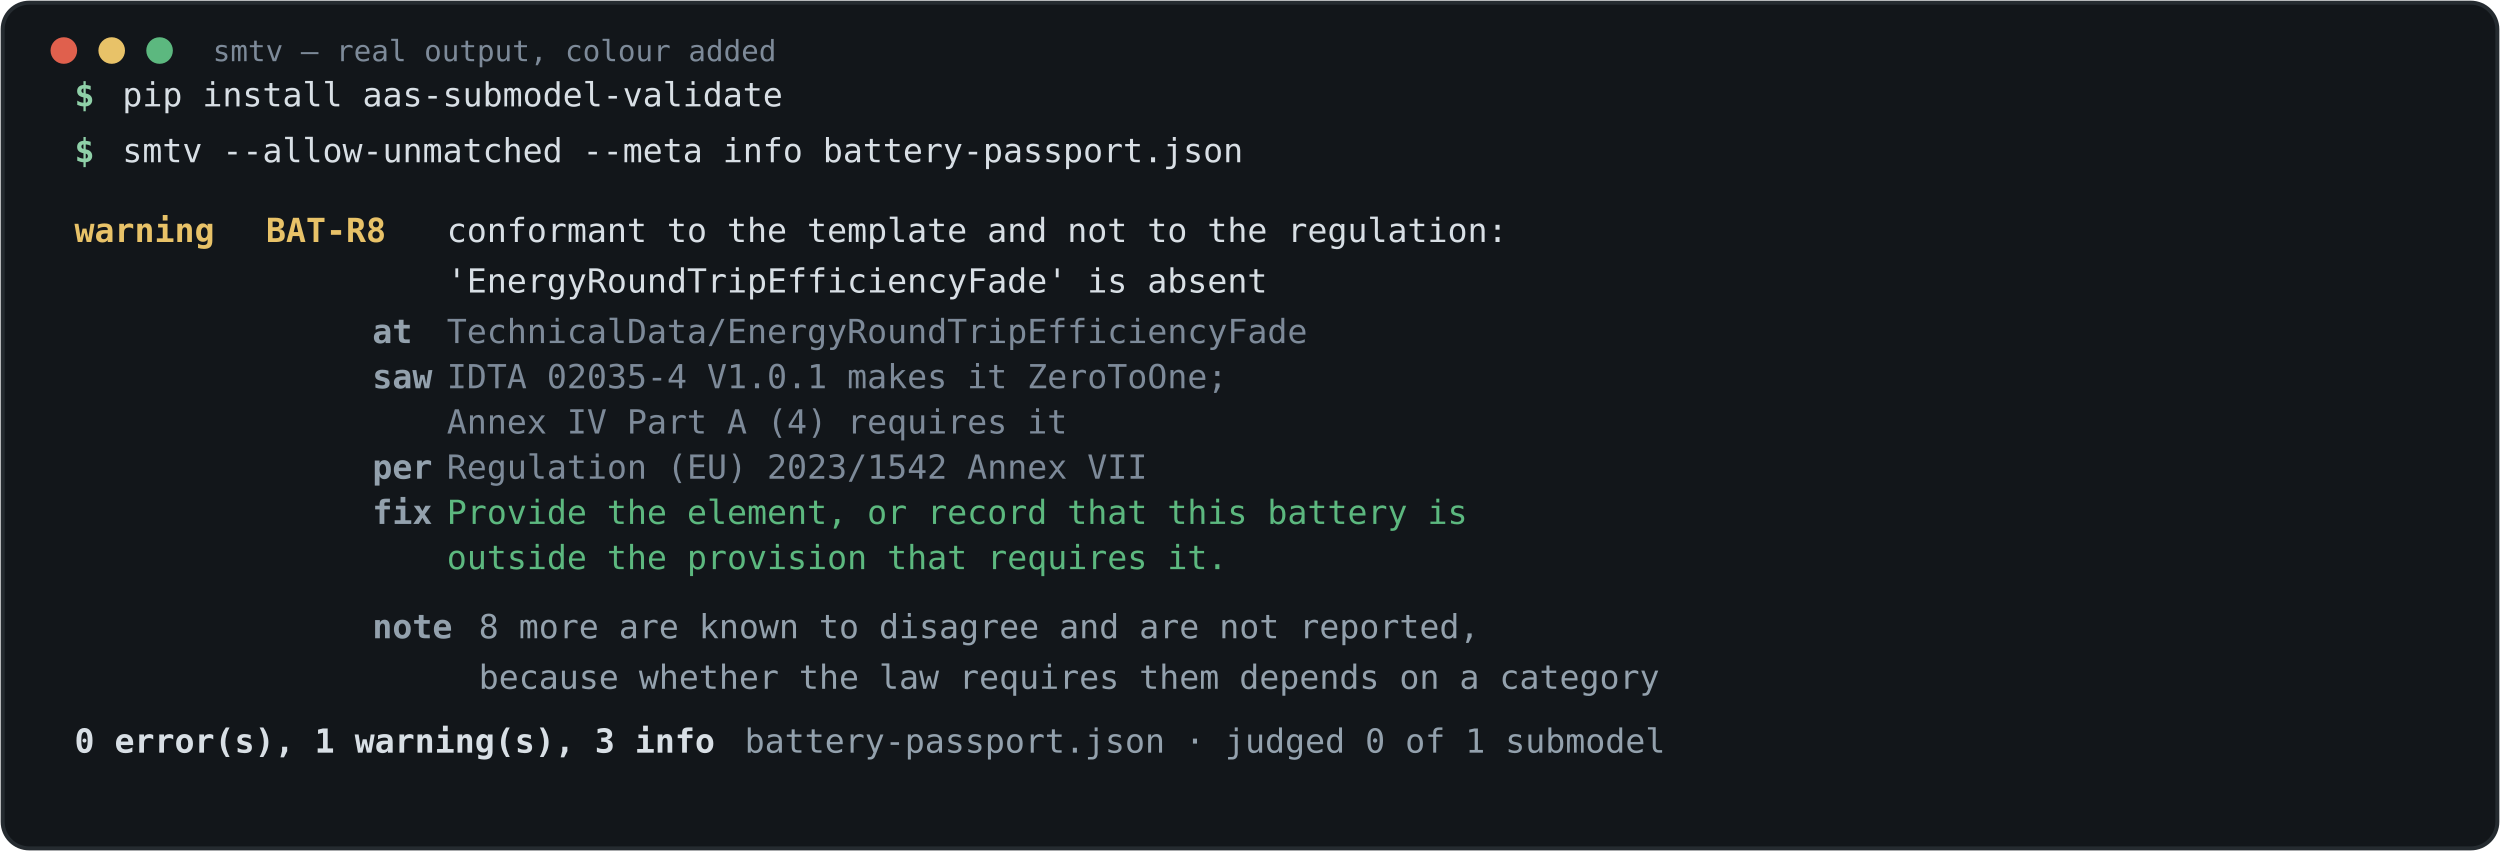
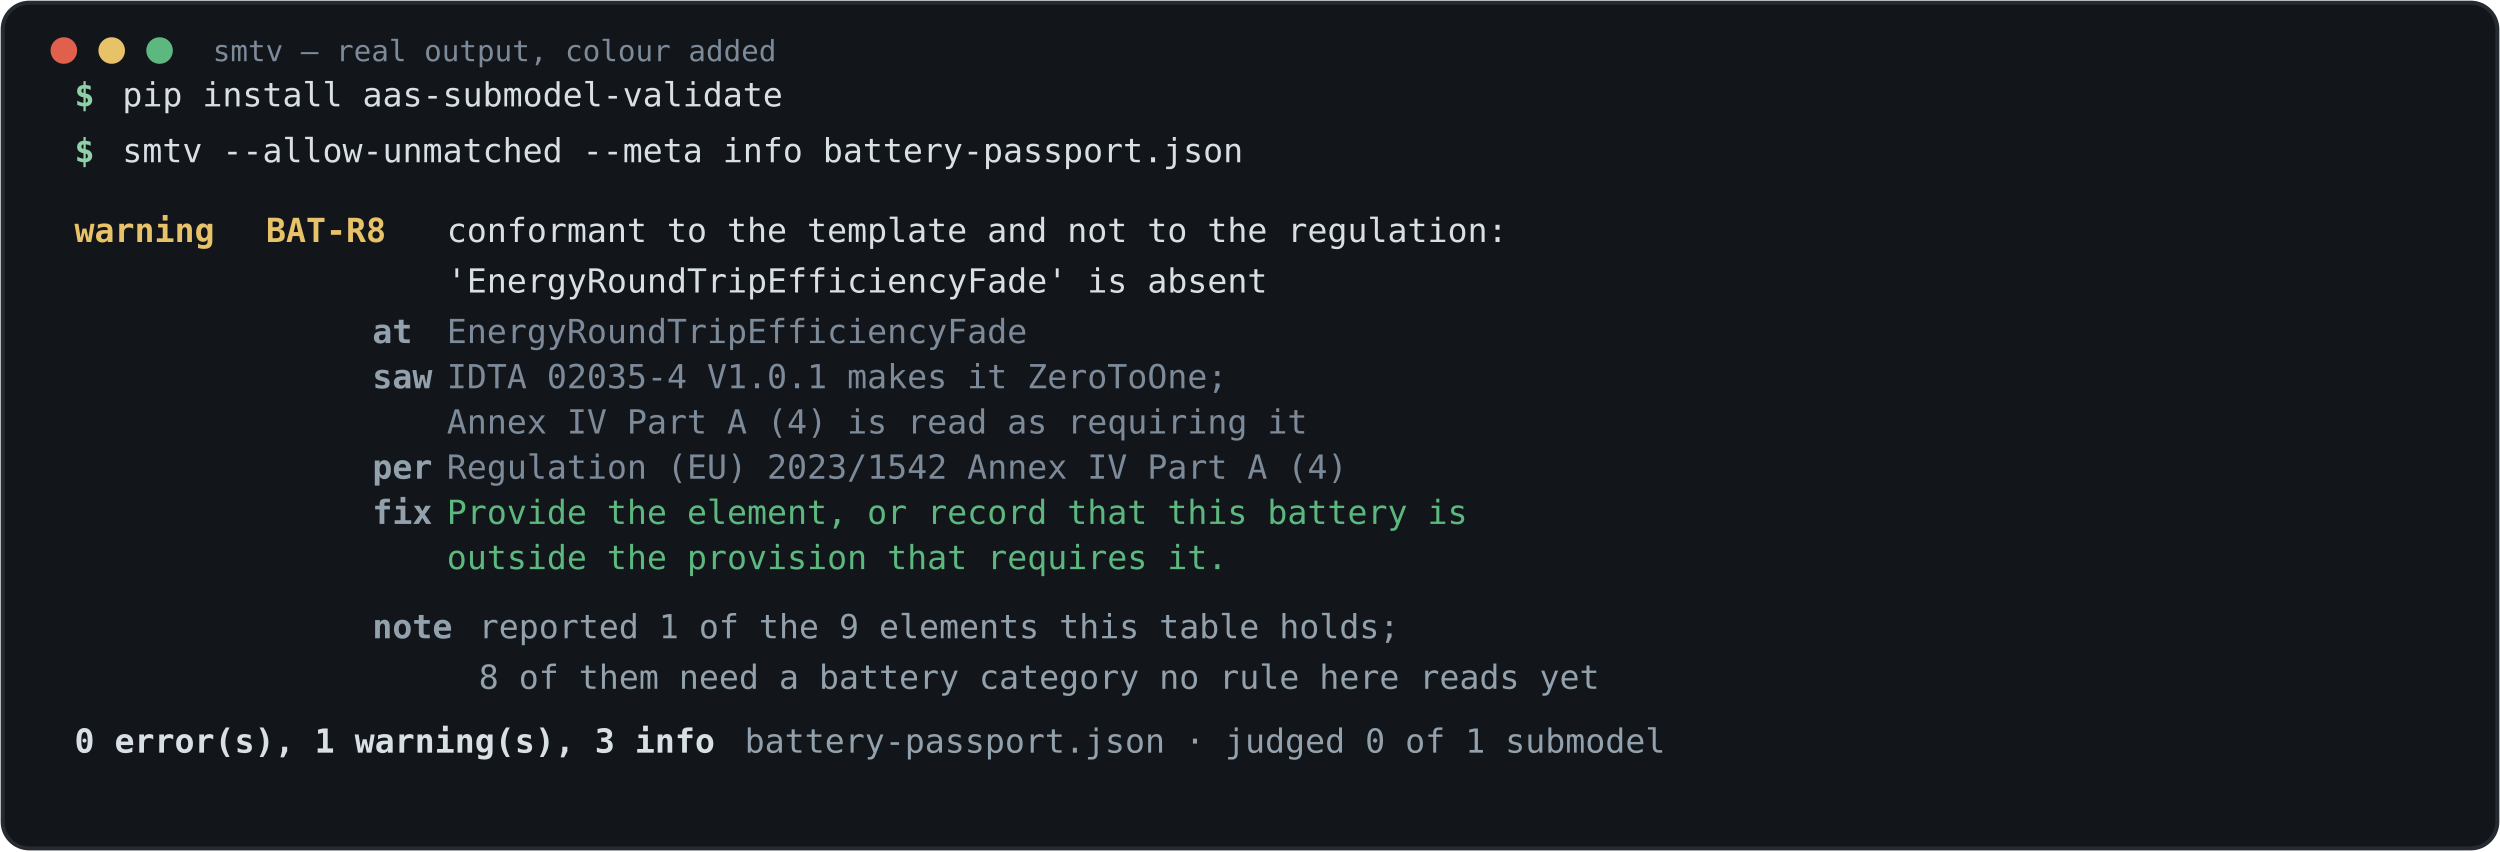
<svg xmlns="http://www.w3.org/2000/svg" viewBox="0 0 940 320" role="img" aria-label="Real smtv output on a battery passport: one warning, BAT-R8, conformant to the template and not to the regulation, with the element named, the clause cited and a remedy">
  <rect x="1" y="1" width="938" height="318" rx="10" fill="#12161a" stroke="#252b30" stroke-width="1.5" />
  <circle cx="24" cy="19" r="5" fill="#e0604d" />
  <circle cx="42" cy="19" r="5" fill="#e8c268" />
  <circle cx="60" cy="19" r="5" fill="#5cb87f" />
  <text x="80" y="23" font-family="ui-monospace,SFMono-Regular,Menlo,Consolas,monospace" font-size="11" fill="#7d8a99">smtv — real output, colour added</text>
  <text y="40" font-family="ui-monospace,SFMono-Regular,Menlo,Consolas,monospace" font-size="12.5" xml:space="preserve">
    <tspan x="28" fill="#8fd0a8" font-weight="700">$ </tspan>
    <tspan x="46" fill="#d8dfe5">pip install aas-submodel-validate</tspan>
  </text>
  <text y="61" font-family="ui-monospace,SFMono-Regular,Menlo,Consolas,monospace" font-size="12.5" xml:space="preserve">
    <tspan x="28" fill="#8fd0a8" font-weight="700">$ </tspan>
    <tspan x="46" fill="#d8dfe5">smtv --allow-unmatched --meta info battery-passport.json</tspan>
  </text>
  <text y="91" font-family="ui-monospace,SFMono-Regular,Menlo,Consolas,monospace" font-size="12.5" xml:space="preserve">
    <tspan x="28" fill="#e8c268" font-weight="700">warning </tspan>
    <tspan x="100" fill="#e8c268" font-weight="700">BAT-R8</tspan>
    <tspan x="168" fill="#d8dfe5">conformant to the template and not to the regulation:</tspan>
  </text>
  <text y="110" font-family="ui-monospace,SFMono-Regular,Menlo,Consolas,monospace" font-size="12.5" xml:space="preserve">
    <tspan x="168" fill="#d8dfe5">'EnergyRoundTripEfficiencyFade' is absent</tspan>
  </text>
  <text y="129" font-family="ui-monospace,SFMono-Regular,Menlo,Consolas,monospace" font-size="12.5" xml:space="preserve">
    <tspan x="140" fill="#93a1ad" font-weight="700">at</tspan>
-     <tspan x="168" fill="#7d8a99">TechnicalData/EnergyRoundTripEfficiencyFade</tspan>
+     <tspan x="168" fill="#7d8a99">EnergyRoundTripEfficiencyFade</tspan>
  </text>
  <text y="146" font-family="ui-monospace,SFMono-Regular,Menlo,Consolas,monospace" font-size="12.5" xml:space="preserve">
    <tspan x="140" fill="#93a1ad" font-weight="700">saw</tspan>
    <tspan x="168" fill="#7d8a99">IDTA 02035-4 V1.0.1 makes it ZeroToOne;</tspan>
  </text>
  <text y="163" font-family="ui-monospace,SFMono-Regular,Menlo,Consolas,monospace" font-size="12.5" xml:space="preserve">
-     <tspan x="168" fill="#7d8a99">Annex IV Part A (4) requires it</tspan>
+     <tspan x="168" fill="#7d8a99">Annex IV Part A (4) is read as requiring it</tspan>
  </text>
  <text y="180" font-family="ui-monospace,SFMono-Regular,Menlo,Consolas,monospace" font-size="12.5" xml:space="preserve">
    <tspan x="140" fill="#93a1ad" font-weight="700">per</tspan>
-     <tspan x="168" fill="#7d8a99">Regulation (EU) 2023/1542 Annex VII</tspan>
+     <tspan x="168" fill="#7d8a99">Regulation (EU) 2023/1542 Annex IV Part A (4)</tspan>
  </text>
  <text y="197" font-family="ui-monospace,SFMono-Regular,Menlo,Consolas,monospace" font-size="12.5" xml:space="preserve">
    <tspan x="140" fill="#93a1ad" font-weight="700">fix</tspan>
    <tspan x="168" fill="#5cb87f">Provide the element, or record that this battery is</tspan>
  </text>
  <text y="214" font-family="ui-monospace,SFMono-Regular,Menlo,Consolas,monospace" font-size="12.5" xml:space="preserve">
    <tspan x="168" fill="#5cb87f">outside the provision that requires it.</tspan>
  </text>
  <text y="240" font-family="ui-monospace,SFMono-Regular,Menlo,Consolas,monospace" font-size="12.5" xml:space="preserve">
    <tspan x="140" fill="#93a1ad" font-weight="700">note</tspan>
-     <tspan x="180" fill="#93a1ad">8 more are known to disagree and are not reported,</tspan>
+     <tspan x="180" fill="#93a1ad">reported 1 of the 9 elements this table holds;</tspan>
  </text>
  <text y="259" font-family="ui-monospace,SFMono-Regular,Menlo,Consolas,monospace" font-size="12.5" xml:space="preserve">
-     <tspan x="180" fill="#93a1ad">because whether the law requires them depends on a category</tspan>
+     <tspan x="180" fill="#93a1ad">8 of them need a battery category no rule here reads yet</tspan>
  </text>
  <text y="283" font-family="ui-monospace,SFMono-Regular,Menlo,Consolas,monospace" font-size="12.5" xml:space="preserve">
    <tspan x="28" fill="#d8dfe5" font-weight="700">0 error(s), 1 warning(s), 3 info</tspan>
    <tspan x="280" fill="#93a1ad">battery-passport.json · judged 0 of 1 submodel</tspan>
  </text>
</svg>
